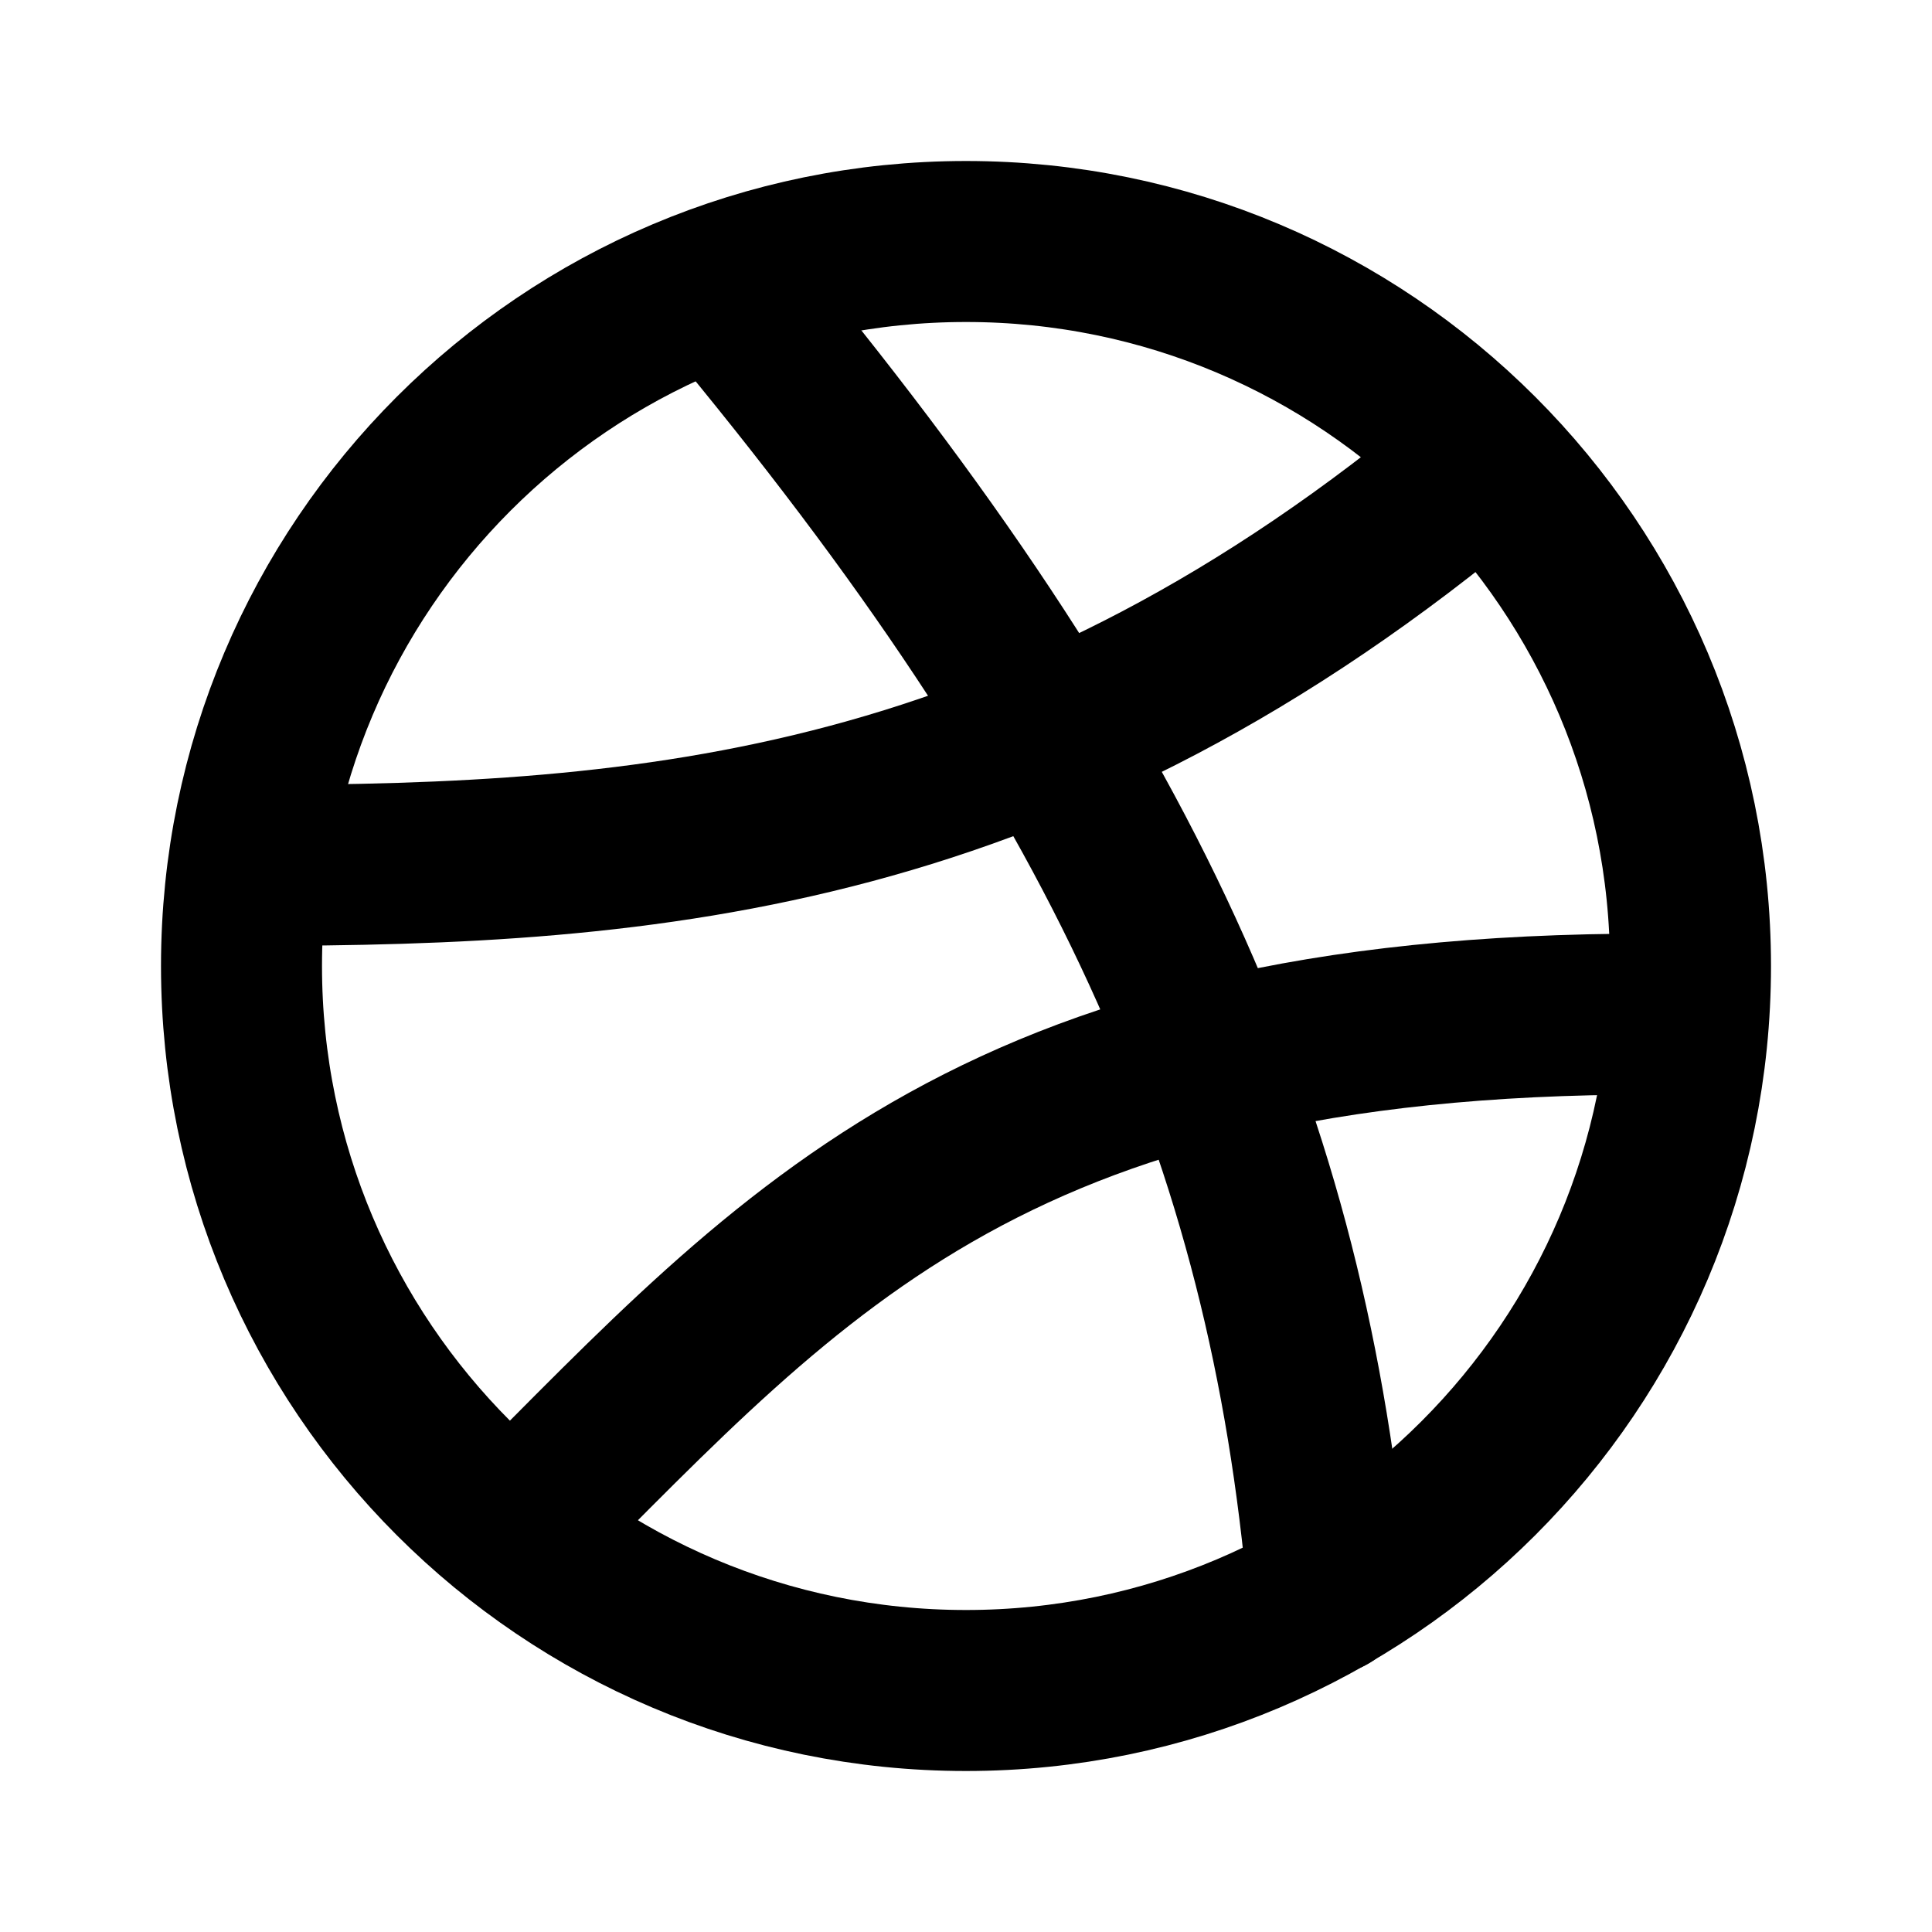
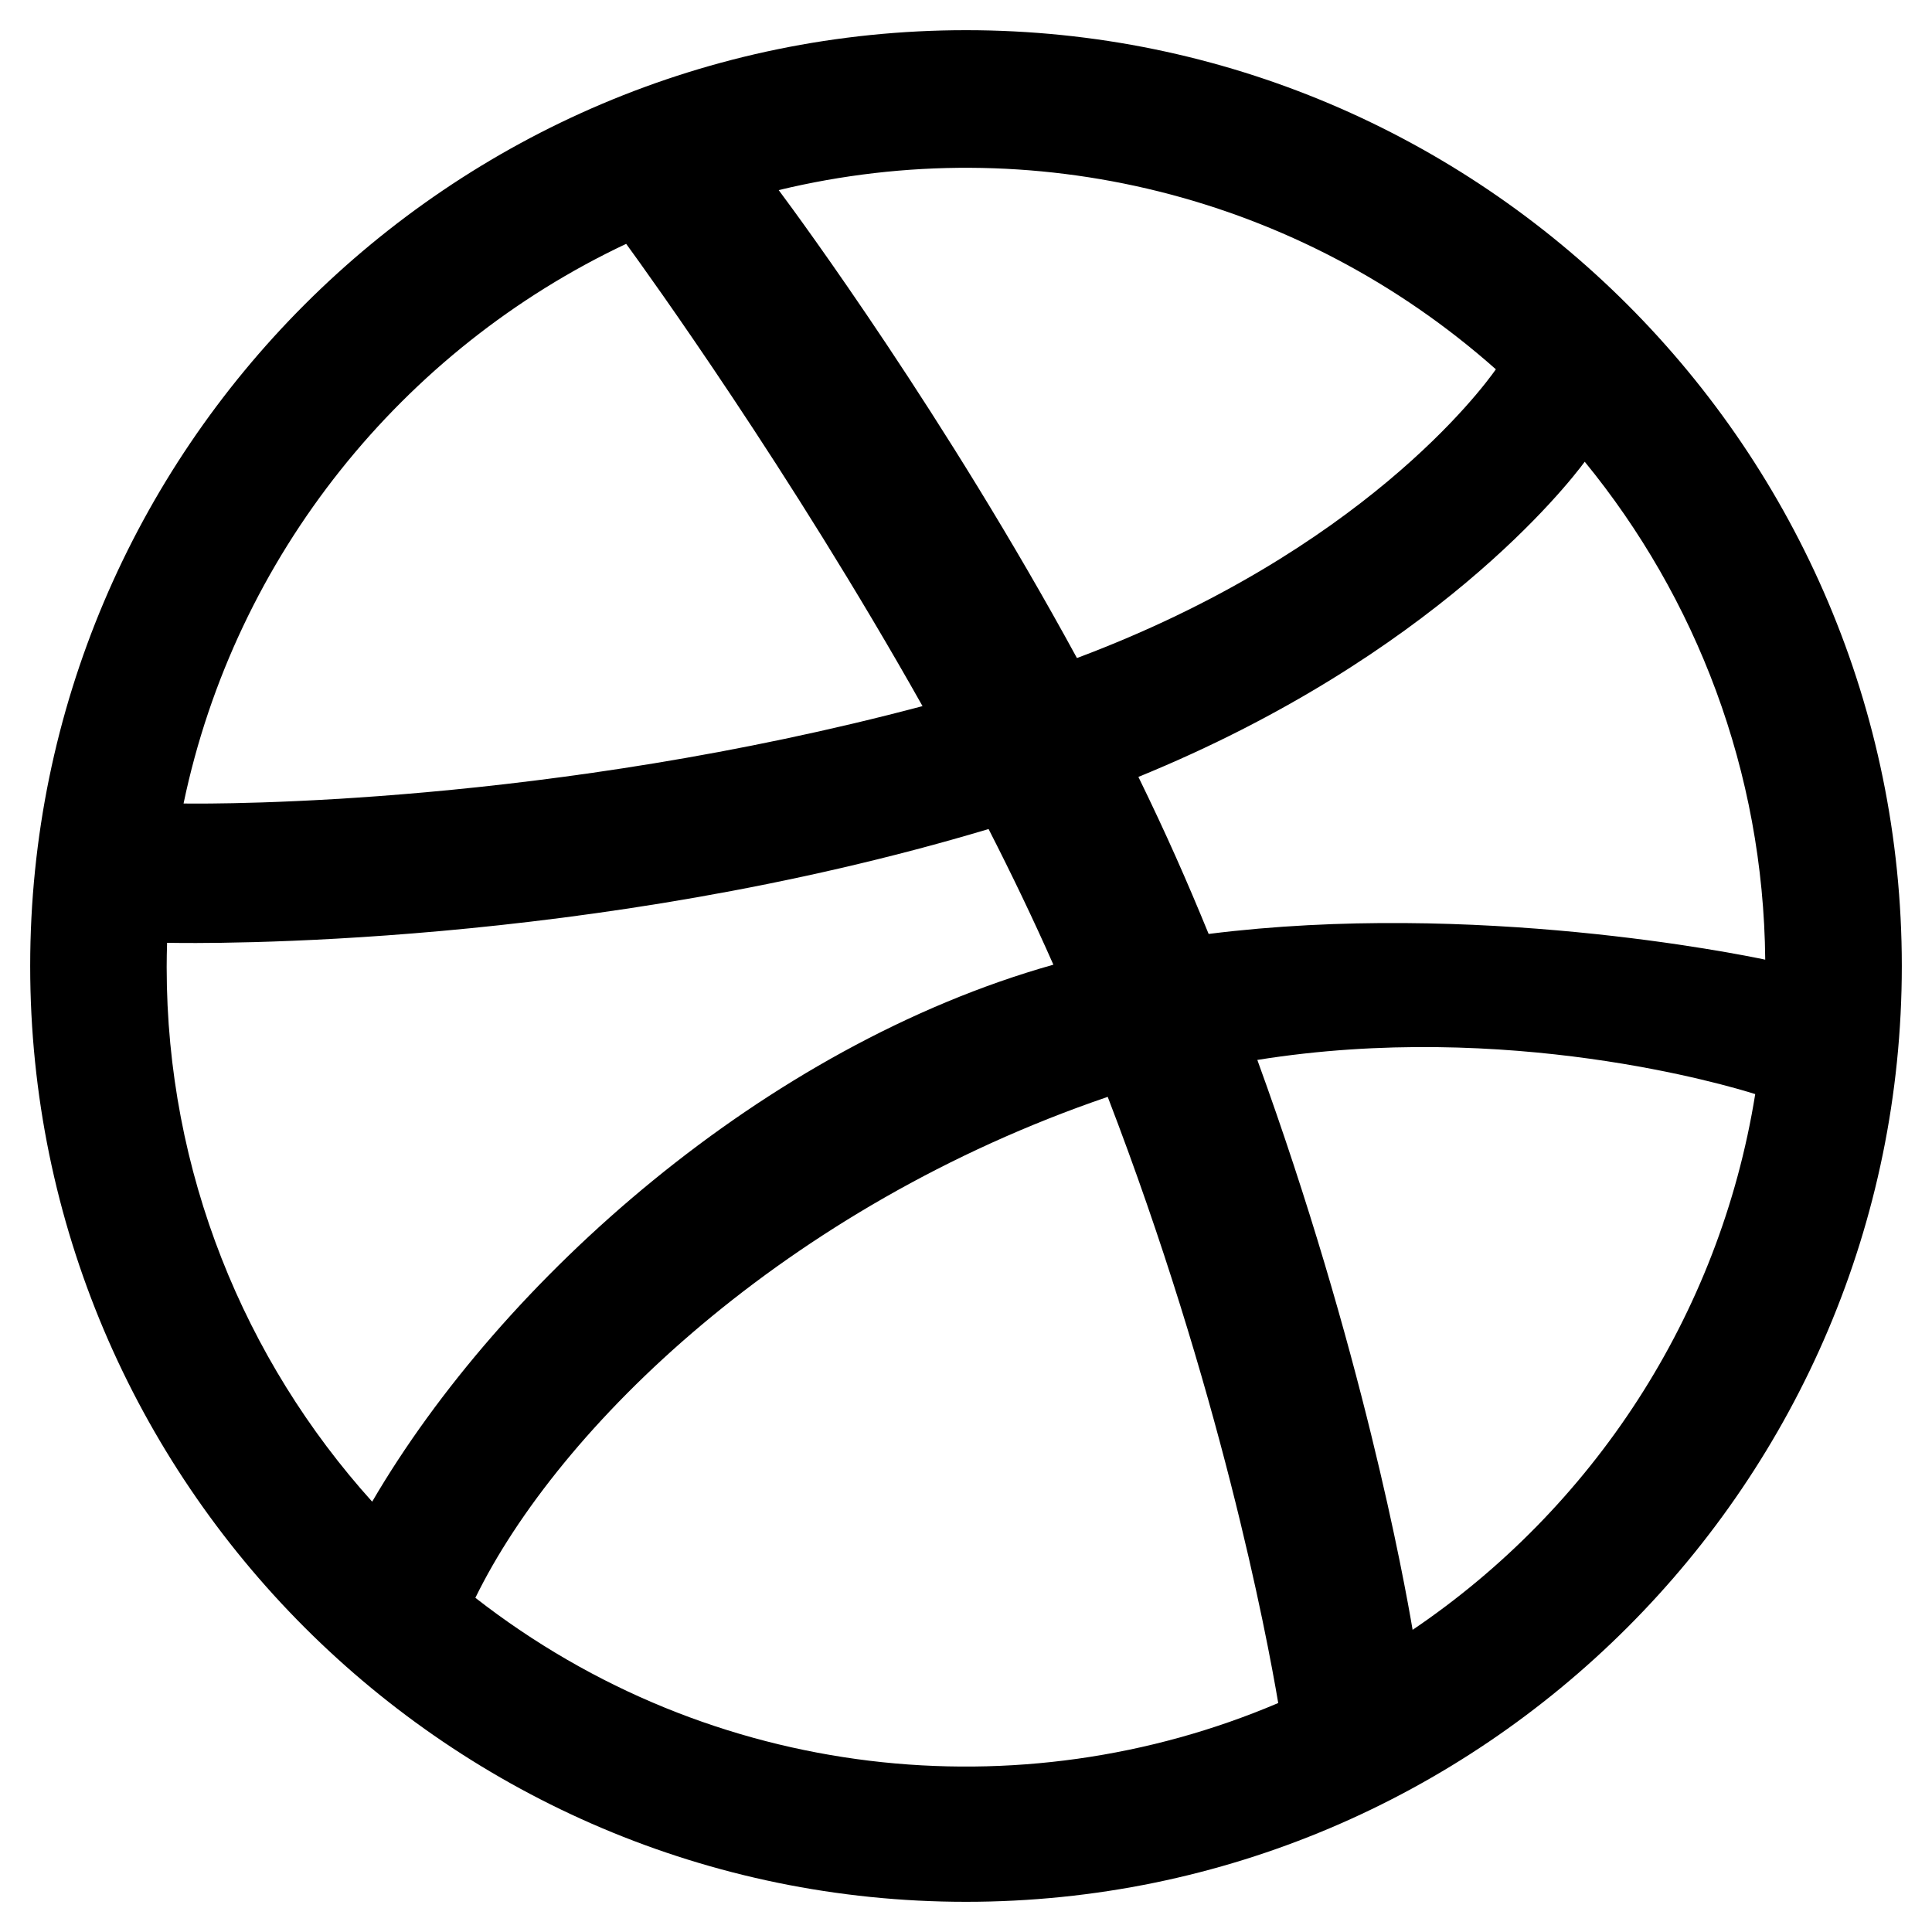
- <svg xmlns="http://www.w3.org/2000/svg" class="icon icon-tabler icon-tabler-brand-dribbble" width="24" height="24" viewBox="0 0 24 24" stroke-width="2" stroke="currentColor" fill="none" stroke-linecap="round" stroke-linejoin="round">
-   <path stroke="none" d="M0 0h24v24H0z" fill="none" />
-   <circle cx="12" cy="12" r="9" />
-   <path d="M9 3.6c5 6 7 10.5 7.5 16.2" />
-   <path d="M6.4 19c3.5 -3.5 6 -6.5 14.5 -6.4" />
-   <path d="M3.1 10.75c5 0 9.814 -.38 15.314 -5" />
+ <svg xmlns="http://www.w3.org/2000/svg" viewBox="0 0 512 512">
+   <path d="M256 8C119.252 8 8 119.252 8 256s111.252 248 248 248 248-111.252 248-248S392.748 8 256 8zm163.97 114.366c29.503 36.046 47.369 81.957 47.835 131.955-6.984-1.477-77.018-15.682-147.502-6.818-5.752-14.041-11.181-26.393-18.617-41.614 78.321-31.977 113.818-77.482 118.284-83.523zM396.421 97.87c-3.81 5.427-35.697 48.286-111.021 76.519-34.712-63.776-73.185-116.168-79.04-124.008 67.176-16.193 137.966 1.27 190.061 47.489zm-230.48-33.25c5.585 7.659 43.438 60.116 78.537 122.509-99.087 26.313-186.36 25.934-195.834 25.809C62.38 147.205 106.678 92.573 165.941 64.62zM44.17 256.323c0-2.166.043-4.322.108-6.473 9.268.19 111.92 1.513 217.706-30.146 6.064 11.868 11.857 23.915 17.174 35.949-76.599 21.575-146.194 83.527-180.531 142.306C64.794 360.405 44.17 310.73 44.17 256.323zm81.807 167.113c22.127-45.233 82.178-103.622 167.579-132.756 29.74 77.283 42.039 142.053 45.189 160.638-68.112 29.013-150.015 21.053-212.768-27.882zm248.38 8.489c-2.171-12.886-13.446-74.897-41.152-151.033 66.38-10.626 124.7 6.768 131.947 9.055-9.442 58.941-43.273 109.844-90.795 141.978z" />
</svg>
